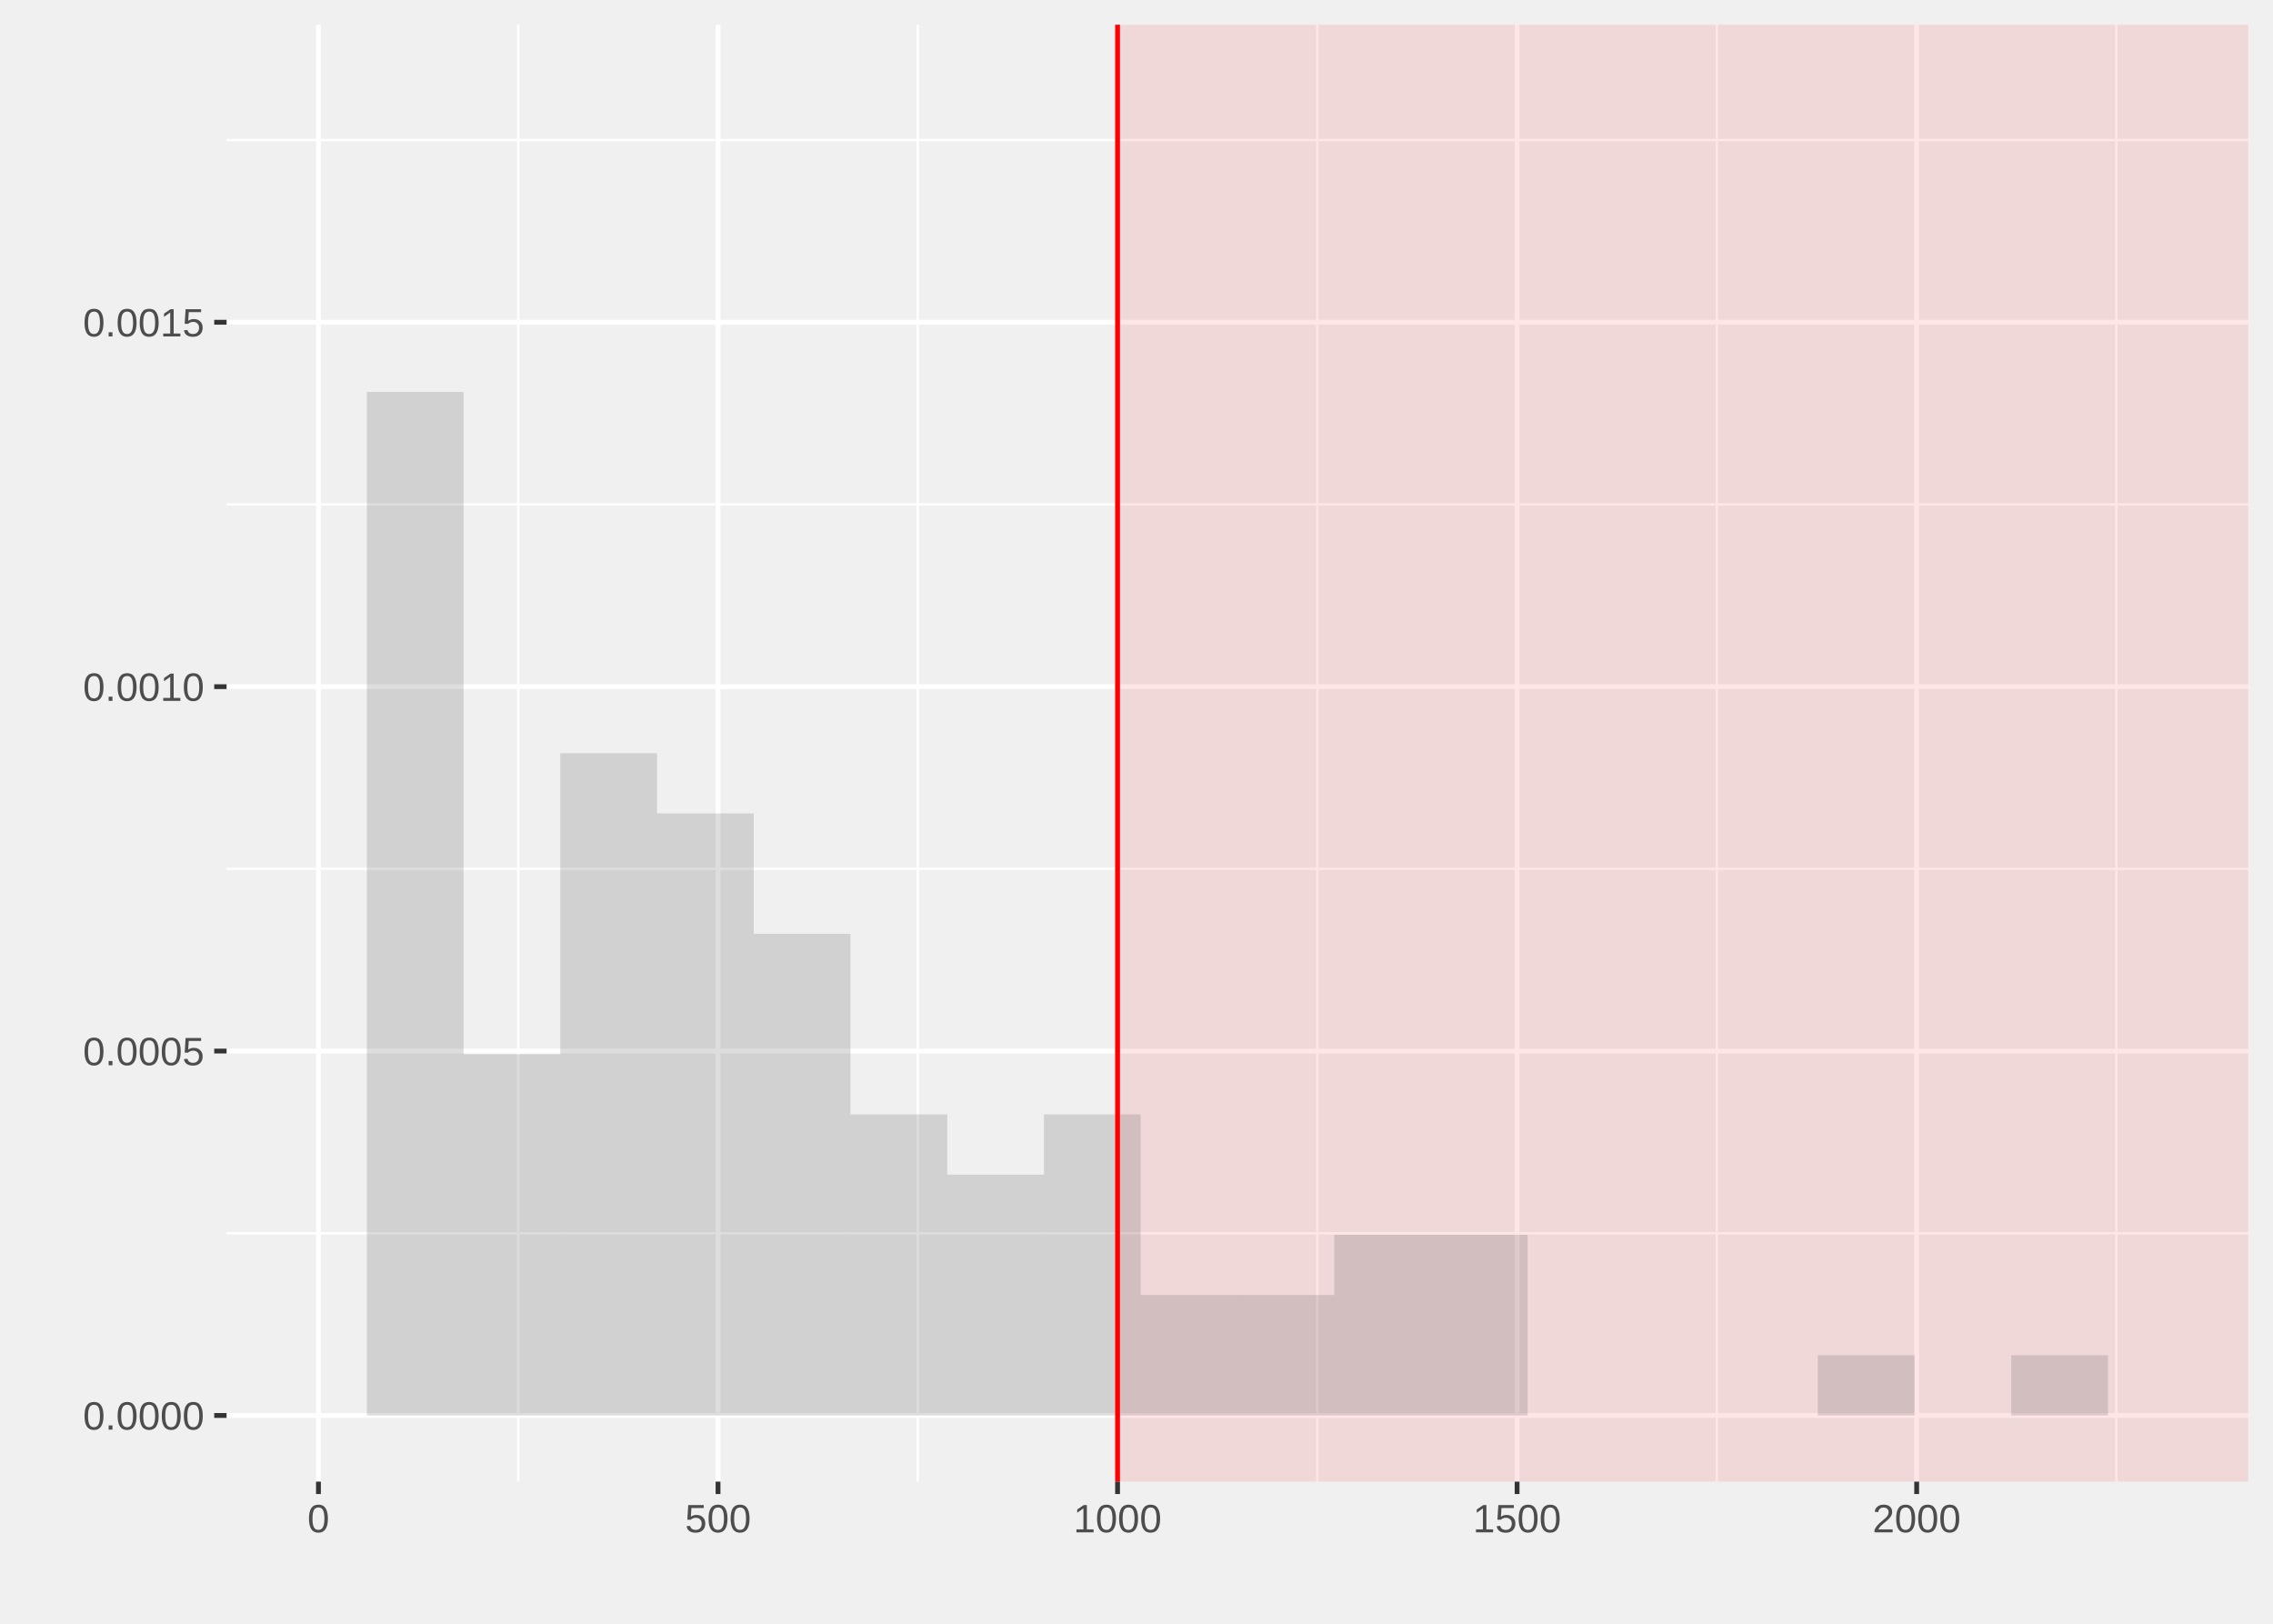
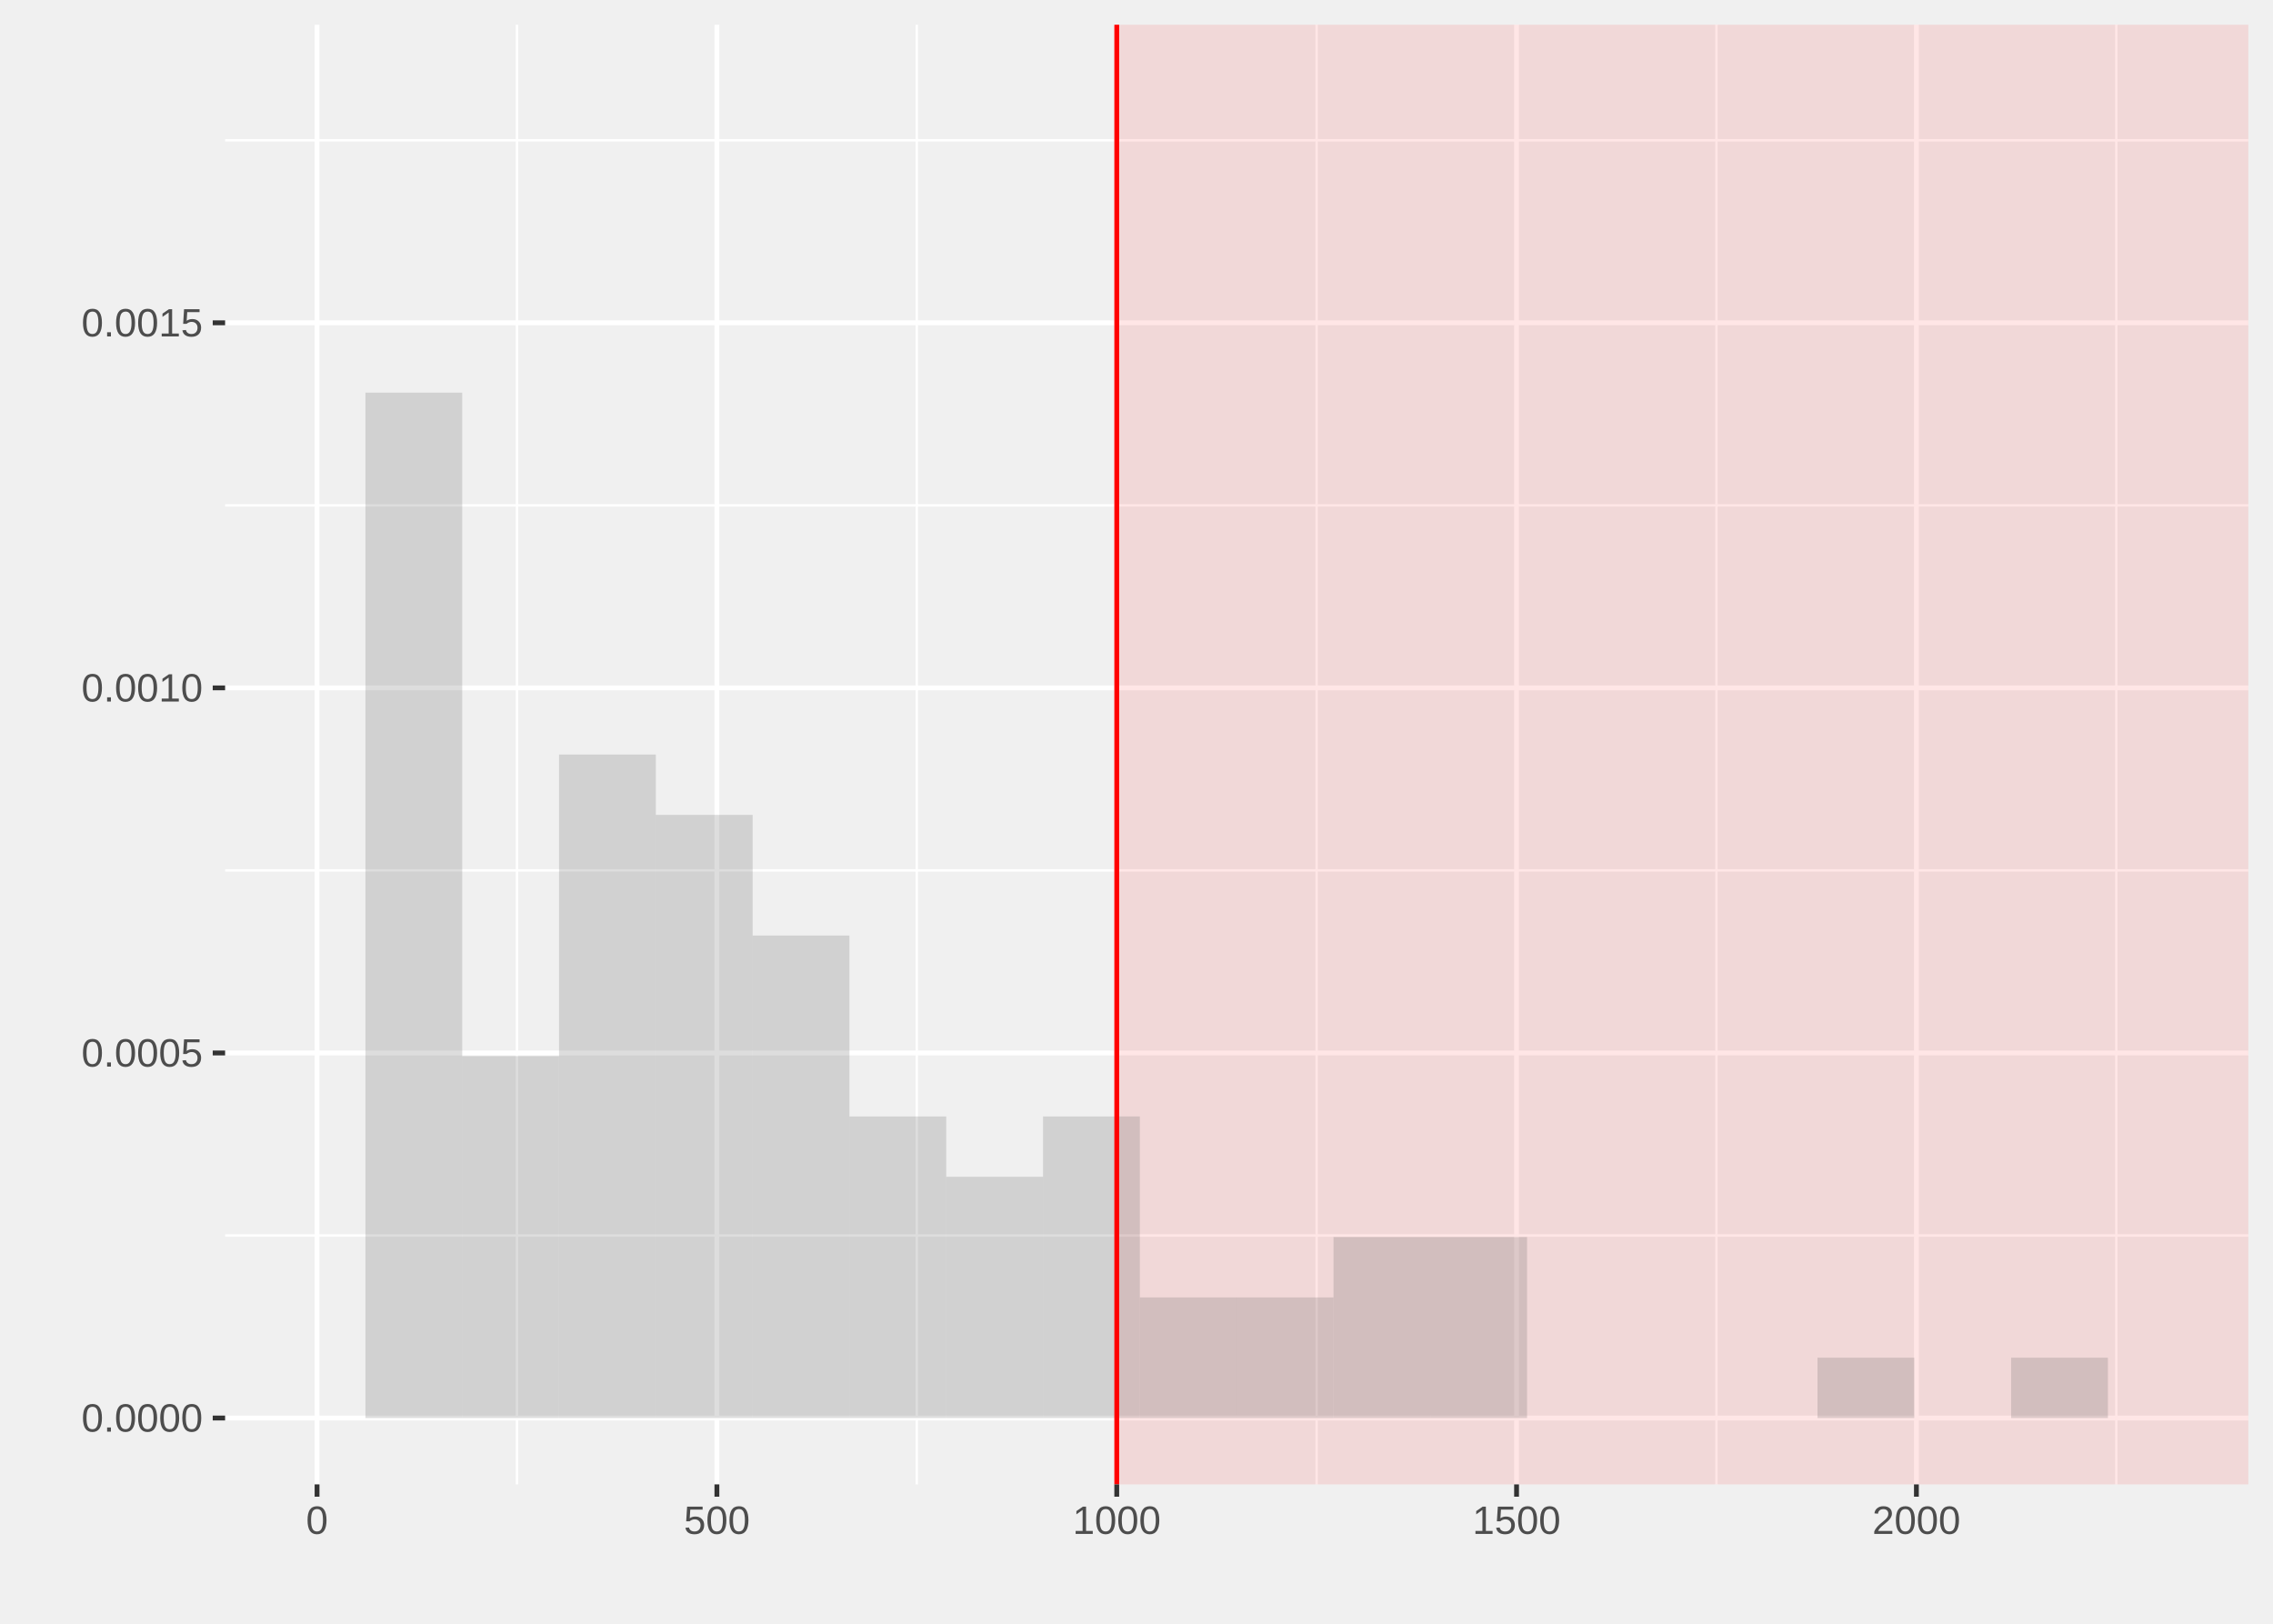
<svg xmlns="http://www.w3.org/2000/svg" width="504.00pt" height="360.00pt" viewBox="0 0 504.00 360.00">
  <g class="svglite">
    <defs>
      <style type="text/css">
    .svglite line, .svglite polyline, .svglite polygon, .svglite path, .svglite rect, .svglite circle {
      fill: none;
      stroke: #000000;
      stroke-linecap: round;
      stroke-linejoin: round;
      stroke-miterlimit: 10.00;
    }
    .svglite text {
      white-space: pre;
    }
    .svglite g.glyphgroup path {
      fill: inherit;
      stroke: none;
    }
  </style>
    </defs>
    <rect width="100%" height="100%" style="stroke: none; fill: none;" />
    <defs>
      <clipPath id="cpMC4wMHw1MDQuMDB8MC4wMHwzNjAuMDA=">
        <rect x="0.00" y="0.00" width="504.00" height="360.00" />
      </clipPath>
    </defs>
    <g clip-path="url(#cpMC4wMHw1MDQuMDB8MC4wMHwzNjAuMDA=)">
      <rect x="0.00" y="0.00" width="504.00" height="360.00" style="stroke-width: 1.07; stroke: none;" />
    </g>
    <defs>
-       <clipPath id="cpNTAuMjR8NDk4LjUyfDUuNDh8MzI4LjUw">
-         <rect x="50.24" y="5.48" width="448.28" height="323.02" />
+       <clipPath id="cpNDkuOTF8NDk4LjUyfDUuNDh8MzI5LjEw">
+         <rect x="49.91" y="5.48" width="448.62" height="323.62" />
      </clipPath>
    </defs>
-     <g clip-path="url(#cpNTAuMjR8NDk4LjUyfDUuNDh8MzI4LjUw)">
-       <rect x="50.24" y="5.48" width="448.28" height="323.02" style="stroke-width: 1.07; stroke: none;" />
-       <polyline points="50.24,273.43 498.52,273.43 " style="stroke-width: 0.53; stroke: #FFFFFF; stroke-linecap: butt;" />
-       <polyline points="50.24,192.63 498.52,192.63 " style="stroke-width: 0.53; stroke: #FFFFFF; stroke-linecap: butt;" />
-       <polyline points="50.24,111.84 498.52,111.84 " style="stroke-width: 0.53; stroke: #FFFFFF; stroke-linecap: butt;" />
-       <polyline points="50.24,31.05 498.52,31.05 " style="stroke-width: 0.53; stroke: #FFFFFF; stroke-linecap: butt;" />
-       <polyline points="114.91,328.50 114.91,5.48 " style="stroke-width: 0.53; stroke: #FFFFFF; stroke-linecap: butt;" />
-       <polyline points="203.50,328.50 203.50,5.48 " style="stroke-width: 0.53; stroke: #FFFFFF; stroke-linecap: butt;" />
-       <polyline points="292.10,328.50 292.10,5.48 " style="stroke-width: 0.53; stroke: #FFFFFF; stroke-linecap: butt;" />
-       <polyline points="380.69,328.50 380.69,5.48 " style="stroke-width: 0.53; stroke: #FFFFFF; stroke-linecap: butt;" />
-       <polyline points="469.28,328.50 469.28,5.48 " style="stroke-width: 0.53; stroke: #FFFFFF; stroke-linecap: butt;" />
-       <polyline points="50.24,313.82 498.52,313.82 " style="stroke-width: 1.07; stroke: #FFFFFF; stroke-linecap: butt;" />
-       <polyline points="50.24,233.03 498.52,233.03 " style="stroke-width: 1.07; stroke: #FFFFFF; stroke-linecap: butt;" />
-       <polyline points="50.24,152.24 498.52,152.24 " style="stroke-width: 1.07; stroke: #FFFFFF; stroke-linecap: butt;" />
-       <polyline points="50.24,71.45 498.52,71.45 " style="stroke-width: 1.07; stroke: #FFFFFF; stroke-linecap: butt;" />
-       <polyline points="70.61,328.50 70.61,5.48 " style="stroke-width: 1.07; stroke: #FFFFFF; stroke-linecap: butt;" />
-       <polyline points="159.21,328.50 159.21,5.48 " style="stroke-width: 1.07; stroke: #FFFFFF; stroke-linecap: butt;" />
-       <polyline points="247.80,328.50 247.80,5.48 " style="stroke-width: 1.07; stroke: #FFFFFF; stroke-linecap: butt;" />
-       <polyline points="336.39,328.50 336.39,5.48 " style="stroke-width: 1.07; stroke: #FFFFFF; stroke-linecap: butt;" />
-       <polyline points="424.99,328.50 424.99,5.48 " style="stroke-width: 1.07; stroke: #FFFFFF; stroke-linecap: butt;" />
-       <rect x="247.80" y="5.48" width="250.72" height="323.02" style="stroke-width: 1.07; stroke: none; stroke-linecap: butt; stroke-linejoin: miter; fill: #FF0000; fill-opacity: 0.10;" />
-       <rect x="81.34" y="86.90" width="21.45" height="226.92" style="stroke-width: 1.07; stroke: none; stroke-linecap: butt; stroke-linejoin: miter; fill: #595959; fill-opacity: 0.20;" />
-       <rect x="102.79" y="233.73" width="21.45" height="80.09" style="stroke-width: 1.07; stroke: none; stroke-linecap: butt; stroke-linejoin: miter; fill: #595959; fill-opacity: 0.20;" />
-       <rect x="124.24" y="166.99" width="21.45" height="146.83" style="stroke-width: 1.07; stroke: none; stroke-linecap: butt; stroke-linejoin: miter; fill: #595959; fill-opacity: 0.20;" />
-       <rect x="145.68" y="180.34" width="21.45" height="133.48" style="stroke-width: 1.07; stroke: none; stroke-linecap: butt; stroke-linejoin: miter; fill: #595959; fill-opacity: 0.20;" />
-       <rect x="167.13" y="207.04" width="21.45" height="106.78" style="stroke-width: 1.07; stroke: none; stroke-linecap: butt; stroke-linejoin: miter; fill: #595959; fill-opacity: 0.20;" />
-       <rect x="188.58" y="247.08" width="21.45" height="66.74" style="stroke-width: 1.07; stroke: none; stroke-linecap: butt; stroke-linejoin: miter; fill: #595959; fill-opacity: 0.20;" />
-       <rect x="210.03" y="260.43" width="21.45" height="53.39" style="stroke-width: 1.07; stroke: none; stroke-linecap: butt; stroke-linejoin: miter; fill: #595959; fill-opacity: 0.20;" />
-       <rect x="231.48" y="247.08" width="21.45" height="66.74" style="stroke-width: 1.07; stroke: none; stroke-linecap: butt; stroke-linejoin: miter; fill: #595959; fill-opacity: 0.20;" />
-       <rect x="252.93" y="287.12" width="21.45" height="26.70" style="stroke-width: 1.07; stroke: none; stroke-linecap: butt; stroke-linejoin: miter; fill: #595959; fill-opacity: 0.20;" />
-       <rect x="274.38" y="287.12" width="21.45" height="26.70" style="stroke-width: 1.07; stroke: none; stroke-linecap: butt; stroke-linejoin: miter; fill: #595959; fill-opacity: 0.20;" />
-       <rect x="295.83" y="273.78" width="21.45" height="40.04" style="stroke-width: 1.07; stroke: none; stroke-linecap: butt; stroke-linejoin: miter; fill: #595959; fill-opacity: 0.20;" />
-       <rect x="317.28" y="273.78" width="21.45" height="40.04" style="stroke-width: 1.07; stroke: none; stroke-linecap: butt; stroke-linejoin: miter; fill: #595959; fill-opacity: 0.20;" />
-       <rect x="338.73" y="313.82" width="21.45" height="0.00" style="stroke-width: 1.07; stroke: none; stroke-linecap: butt; stroke-linejoin: miter; fill: #595959; fill-opacity: 0.20;" />
-       <rect x="360.17" y="313.82" width="21.45" height="0.00" style="stroke-width: 1.07; stroke: none; stroke-linecap: butt; stroke-linejoin: miter; fill: #595959; fill-opacity: 0.20;" />
-       <rect x="381.62" y="313.82" width="21.45" height="0.00" style="stroke-width: 1.07; stroke: none; stroke-linecap: butt; stroke-linejoin: miter; fill: #595959; fill-opacity: 0.20;" />
-       <rect x="403.07" y="300.47" width="21.45" height="13.35" style="stroke-width: 1.07; stroke: none; stroke-linecap: butt; stroke-linejoin: miter; fill: #595959; fill-opacity: 0.20;" />
-       <rect x="424.52" y="313.82" width="21.45" height="0.00" style="stroke-width: 1.07; stroke: none; stroke-linecap: butt; stroke-linejoin: miter; fill: #595959; fill-opacity: 0.20;" />
-       <rect x="445.97" y="300.47" width="21.45" height="13.35" style="stroke-width: 1.07; stroke: none; stroke-linecap: butt; stroke-linejoin: miter; fill: #595959; fill-opacity: 0.20;" />
-       <line x1="247.80" y1="328.50" x2="247.80" y2="5.48" style="stroke-width: 1.07; stroke: #FF0000; stroke-linecap: butt;" />
+     <g clip-path="url(#cpNDkuOTF8NDk4LjUyfDUuNDh8MzI5LjEw)">
+       <rect x="49.91" y="5.48" width="448.62" height="323.62" style="stroke-width: 1.07; stroke: none;" />
+       <polyline points="49.91,273.92 498.52,273.92 " style="stroke-width: 0.53; stroke: #FFFFFF; stroke-linecap: butt;" />
+       <polyline points="49.91,192.98 498.52,192.98 " style="stroke-width: 0.53; stroke: #FFFFFF; stroke-linecap: butt;" />
+       <polyline points="49.91,112.04 498.52,112.04 " style="stroke-width: 0.53; stroke: #FFFFFF; stroke-linecap: butt;" />
+       <polyline points="49.91,31.10 498.52,31.10 " style="stroke-width: 0.53; stroke: #FFFFFF; stroke-linecap: butt;" />
+       <polyline points="114.63,329.10 114.63,5.48 " style="stroke-width: 0.53; stroke: #FFFFFF; stroke-linecap: butt;" />
+       <polyline points="203.29,329.10 203.29,5.48 " style="stroke-width: 0.53; stroke: #FFFFFF; stroke-linecap: butt;" />
+       <polyline points="291.94,329.10 291.94,5.48 " style="stroke-width: 0.53; stroke: #FFFFFF; stroke-linecap: butt;" />
+       <polyline points="380.60,329.10 380.60,5.48 " style="stroke-width: 0.53; stroke: #FFFFFF; stroke-linecap: butt;" />
+       <polyline points="469.26,329.10 469.26,5.48 " style="stroke-width: 0.53; stroke: #FFFFFF; stroke-linecap: butt;" />
+       <polyline points="49.91,314.39 498.52,314.39 " style="stroke-width: 1.07; stroke: #FFFFFF; stroke-linecap: butt;" />
+       <polyline points="49.91,233.45 498.52,233.45 " style="stroke-width: 1.07; stroke: #FFFFFF; stroke-linecap: butt;" />
+       <polyline points="49.91,152.51 498.52,152.51 " style="stroke-width: 1.07; stroke: #FFFFFF; stroke-linecap: butt;" />
+       <polyline points="49.91,71.57 498.52,71.57 " style="stroke-width: 1.07; stroke: #FFFFFF; stroke-linecap: butt;" />
+       <polyline points="70.30,329.10 70.30,5.48 " style="stroke-width: 1.07; stroke: #FFFFFF; stroke-linecap: butt;" />
+       <polyline points="158.96,329.10 158.96,5.48 " style="stroke-width: 1.07; stroke: #FFFFFF; stroke-linecap: butt;" />
+       <polyline points="247.62,329.10 247.62,5.48 " style="stroke-width: 1.07; stroke: #FFFFFF; stroke-linecap: butt;" />
+       <polyline points="336.27,329.10 336.27,5.48 " style="stroke-width: 1.07; stroke: #FFFFFF; stroke-linecap: butt;" />
+       <polyline points="424.93,329.10 424.93,5.48 " style="stroke-width: 1.07; stroke: #FFFFFF; stroke-linecap: butt;" />
+       <rect x="247.62" y="5.48" width="250.91" height="323.62" style="stroke-width: 1.07; stroke: none; stroke-linecap: butt; stroke-linejoin: miter; fill: #FF0000; fill-opacity: 0.10;" />
+       <rect x="81.03" y="87.05" width="21.46" height="227.34" style="stroke-width: 1.07; stroke: none; stroke-linecap: butt; stroke-linejoin: miter; fill: #595959; fill-opacity: 0.20;" />
+       <rect x="102.49" y="234.15" width="21.46" height="80.24" style="stroke-width: 1.07; stroke: none; stroke-linecap: butt; stroke-linejoin: miter; fill: #595959; fill-opacity: 0.20;" />
+       <rect x="123.96" y="167.29" width="21.46" height="147.10" style="stroke-width: 1.07; stroke: none; stroke-linecap: butt; stroke-linejoin: miter; fill: #595959; fill-opacity: 0.20;" />
+       <rect x="145.42" y="180.66" width="21.46" height="133.73" style="stroke-width: 1.07; stroke: none; stroke-linecap: butt; stroke-linejoin: miter; fill: #595959; fill-opacity: 0.20;" />
+       <rect x="166.89" y="207.41" width="21.46" height="106.98" style="stroke-width: 1.07; stroke: none; stroke-linecap: butt; stroke-linejoin: miter; fill: #595959; fill-opacity: 0.20;" />
+       <rect x="188.35" y="247.53" width="21.46" height="66.86" style="stroke-width: 1.07; stroke: none; stroke-linecap: butt; stroke-linejoin: miter; fill: #595959; fill-opacity: 0.20;" />
+       <rect x="209.82" y="260.90" width="21.46" height="53.49" style="stroke-width: 1.07; stroke: none; stroke-linecap: butt; stroke-linejoin: miter; fill: #595959; fill-opacity: 0.20;" />
+       <rect x="231.28" y="247.53" width="21.46" height="66.86" style="stroke-width: 1.07; stroke: none; stroke-linecap: butt; stroke-linejoin: miter; fill: #595959; fill-opacity: 0.20;" />
+       <rect x="252.75" y="287.65" width="21.46" height="26.75" style="stroke-width: 1.07; stroke: none; stroke-linecap: butt; stroke-linejoin: miter; fill: #595959; fill-opacity: 0.20;" />
+       <rect x="274.21" y="287.65" width="21.46" height="26.75" style="stroke-width: 1.07; stroke: none; stroke-linecap: butt; stroke-linejoin: miter; fill: #595959; fill-opacity: 0.20;" />
+       <rect x="295.68" y="274.27" width="21.46" height="40.12" style="stroke-width: 1.07; stroke: none; stroke-linecap: butt; stroke-linejoin: miter; fill: #595959; fill-opacity: 0.20;" />
+       <rect x="317.14" y="274.27" width="21.46" height="40.12" style="stroke-width: 1.07; stroke: none; stroke-linecap: butt; stroke-linejoin: miter; fill: #595959; fill-opacity: 0.20;" />
+       <rect x="338.61" y="314.39" width="21.46" height="0.00" style="stroke-width: 1.07; stroke: none; stroke-linecap: butt; stroke-linejoin: miter; fill: #595959; fill-opacity: 0.20;" />
+       <rect x="360.07" y="314.39" width="21.46" height="0.00" style="stroke-width: 1.07; stroke: none; stroke-linecap: butt; stroke-linejoin: miter; fill: #595959; fill-opacity: 0.20;" />
+       <rect x="381.54" y="314.39" width="21.46" height="0.00" style="stroke-width: 1.07; stroke: none; stroke-linecap: butt; stroke-linejoin: miter; fill: #595959; fill-opacity: 0.20;" />
+       <rect x="403.00" y="301.02" width="21.46" height="13.37" style="stroke-width: 1.07; stroke: none; stroke-linecap: butt; stroke-linejoin: miter; fill: #595959; fill-opacity: 0.20;" />
+       <rect x="424.47" y="314.39" width="21.46" height="0.00" style="stroke-width: 1.07; stroke: none; stroke-linecap: butt; stroke-linejoin: miter; fill: #595959; fill-opacity: 0.20;" />
+       <rect x="445.93" y="301.02" width="21.46" height="13.37" style="stroke-width: 1.07; stroke: none; stroke-linecap: butt; stroke-linejoin: miter; fill: #595959; fill-opacity: 0.20;" />
+       <line x1="247.62" y1="329.10" x2="247.62" y2="5.48" style="stroke-width: 1.07; stroke: #FF0000; stroke-linecap: butt;" />
    </g>
    <g clip-path="url(#cpMC4wMHw1MDQuMDB8MC4wMHwzNjAuMDA=)">
-       <text x="45.31" y="316.97" text-anchor="end" style="font-size: 8.80px;fill: #4D4D4D; font-family: &quot;Arial&quot;;" textLength="26.89px" lengthAdjust="spacingAndGlyphs">0.0000</text>
-       <text x="45.31" y="236.18" text-anchor="end" style="font-size: 8.80px;fill: #4D4D4D; font-family: &quot;Arial&quot;;" textLength="26.89px" lengthAdjust="spacingAndGlyphs">0.0005</text>
-       <text x="45.31" y="155.39" text-anchor="end" style="font-size: 8.80px;fill: #4D4D4D; font-family: &quot;Arial&quot;;" textLength="26.89px" lengthAdjust="spacingAndGlyphs">0.0010</text>
-       <text x="45.31" y="74.60" text-anchor="end" style="font-size: 8.80px;fill: #4D4D4D; font-family: &quot;Arial&quot;;" textLength="26.89px" lengthAdjust="spacingAndGlyphs">0.0015</text>
-       <polyline points="47.50,313.82 50.24,313.82 " style="stroke-width: 1.07; stroke: #333333; stroke-linecap: butt;" />
-       <polyline points="47.50,233.03 50.24,233.03 " style="stroke-width: 1.07; stroke: #333333; stroke-linecap: butt;" />
-       <polyline points="47.50,152.24 50.24,152.24 " style="stroke-width: 1.07; stroke: #333333; stroke-linecap: butt;" />
-       <polyline points="47.50,71.45 50.24,71.45 " style="stroke-width: 1.07; stroke: #333333; stroke-linecap: butt;" />
-       <polyline points="70.61,331.24 70.61,328.50 " style="stroke-width: 1.07; stroke: #333333; stroke-linecap: butt;" />
-       <polyline points="159.21,331.24 159.21,328.50 " style="stroke-width: 1.07; stroke: #333333; stroke-linecap: butt;" />
-       <polyline points="247.80,331.24 247.80,328.50 " style="stroke-width: 1.07; stroke: #333333; stroke-linecap: butt;" />
-       <polyline points="336.39,331.24 336.39,328.50 " style="stroke-width: 1.07; stroke: #333333; stroke-linecap: butt;" />
-       <polyline points="424.99,331.24 424.99,328.50 " style="stroke-width: 1.07; stroke: #333333; stroke-linecap: butt;" />
-       <text x="70.61" y="339.74" text-anchor="middle" style="font-size: 8.80px;fill: #4D4D4D; font-family: &quot;Arial&quot;;" textLength="4.89px" lengthAdjust="spacingAndGlyphs">0</text>
-       <text x="159.21" y="339.74" text-anchor="middle" style="font-size: 8.80px;fill: #4D4D4D; font-family: &quot;Arial&quot;;" textLength="14.67px" lengthAdjust="spacingAndGlyphs">500</text>
-       <text x="247.80" y="339.74" text-anchor="middle" style="font-size: 8.80px;fill: #4D4D4D; font-family: &quot;Arial&quot;;" textLength="19.56px" lengthAdjust="spacingAndGlyphs">1000</text>
-       <text x="336.39" y="339.74" text-anchor="middle" style="font-size: 8.80px;fill: #4D4D4D; font-family: &quot;Arial&quot;;" textLength="19.56px" lengthAdjust="spacingAndGlyphs">1500</text>
-       <text x="424.99" y="339.74" text-anchor="middle" style="font-size: 8.80px;fill: #4D4D4D; font-family: &quot;Arial&quot;;" textLength="19.56px" lengthAdjust="spacingAndGlyphs">2000</text>
+       <text x="44.97" y="317.42" text-anchor="end" style="font-size: 8.80px;fill: #4D4D4D; font-family: &quot;Arimo&quot;;" textLength="26.89px" lengthAdjust="spacingAndGlyphs">0.0000</text>
+       <text x="44.97" y="236.48" text-anchor="end" style="font-size: 8.80px;fill: #4D4D4D; font-family: &quot;Arimo&quot;;" textLength="26.89px" lengthAdjust="spacingAndGlyphs">0.0005</text>
+       <text x="44.97" y="155.54" text-anchor="end" style="font-size: 8.80px;fill: #4D4D4D; font-family: &quot;Arimo&quot;;" textLength="26.89px" lengthAdjust="spacingAndGlyphs">0.0010</text>
+       <text x="44.97" y="74.60" text-anchor="end" style="font-size: 8.80px;fill: #4D4D4D; font-family: &quot;Arimo&quot;;" textLength="26.89px" lengthAdjust="spacingAndGlyphs">0.0015</text>
+       <polyline points="47.17,314.39 49.91,314.39 " style="stroke-width: 1.07; stroke: #333333; stroke-linecap: butt;" />
+       <polyline points="47.17,233.45 49.91,233.45 " style="stroke-width: 1.07; stroke: #333333; stroke-linecap: butt;" />
+       <polyline points="47.17,152.51 49.91,152.51 " style="stroke-width: 1.07; stroke: #333333; stroke-linecap: butt;" />
+       <polyline points="47.17,71.57 49.91,71.57 " style="stroke-width: 1.07; stroke: #333333; stroke-linecap: butt;" />
+       <polyline points="70.30,331.84 70.30,329.10 " style="stroke-width: 1.07; stroke: #333333; stroke-linecap: butt;" />
+       <polyline points="158.96,331.84 158.96,329.10 " style="stroke-width: 1.07; stroke: #333333; stroke-linecap: butt;" />
+       <polyline points="247.62,331.84 247.62,329.10 " style="stroke-width: 1.07; stroke: #333333; stroke-linecap: butt;" />
+       <polyline points="336.27,331.84 336.27,329.10 " style="stroke-width: 1.07; stroke: #333333; stroke-linecap: butt;" />
+       <polyline points="424.93,331.84 424.93,329.10 " style="stroke-width: 1.07; stroke: #333333; stroke-linecap: butt;" />
+       <text x="70.30" y="340.09" text-anchor="middle" style="font-size: 8.80px;fill: #4D4D4D; font-family: &quot;Arimo&quot;;" textLength="4.89px" lengthAdjust="spacingAndGlyphs">0</text>
+       <text x="158.96" y="340.09" text-anchor="middle" style="font-size: 8.80px;fill: #4D4D4D; font-family: &quot;Arimo&quot;;" textLength="14.67px" lengthAdjust="spacingAndGlyphs">500</text>
+       <text x="247.62" y="340.09" text-anchor="middle" style="font-size: 8.80px;fill: #4D4D4D; font-family: &quot;Arimo&quot;;" textLength="19.56px" lengthAdjust="spacingAndGlyphs">1000</text>
+       <text x="336.27" y="340.09" text-anchor="middle" style="font-size: 8.80px;fill: #4D4D4D; font-family: &quot;Arimo&quot;;" textLength="19.56px" lengthAdjust="spacingAndGlyphs">1500</text>
+       <text x="424.93" y="340.09" text-anchor="middle" style="font-size: 8.80px;fill: #4D4D4D; font-family: &quot;Arimo&quot;;" textLength="19.56px" lengthAdjust="spacingAndGlyphs">2000</text>
    </g>
  </g>
</svg>
